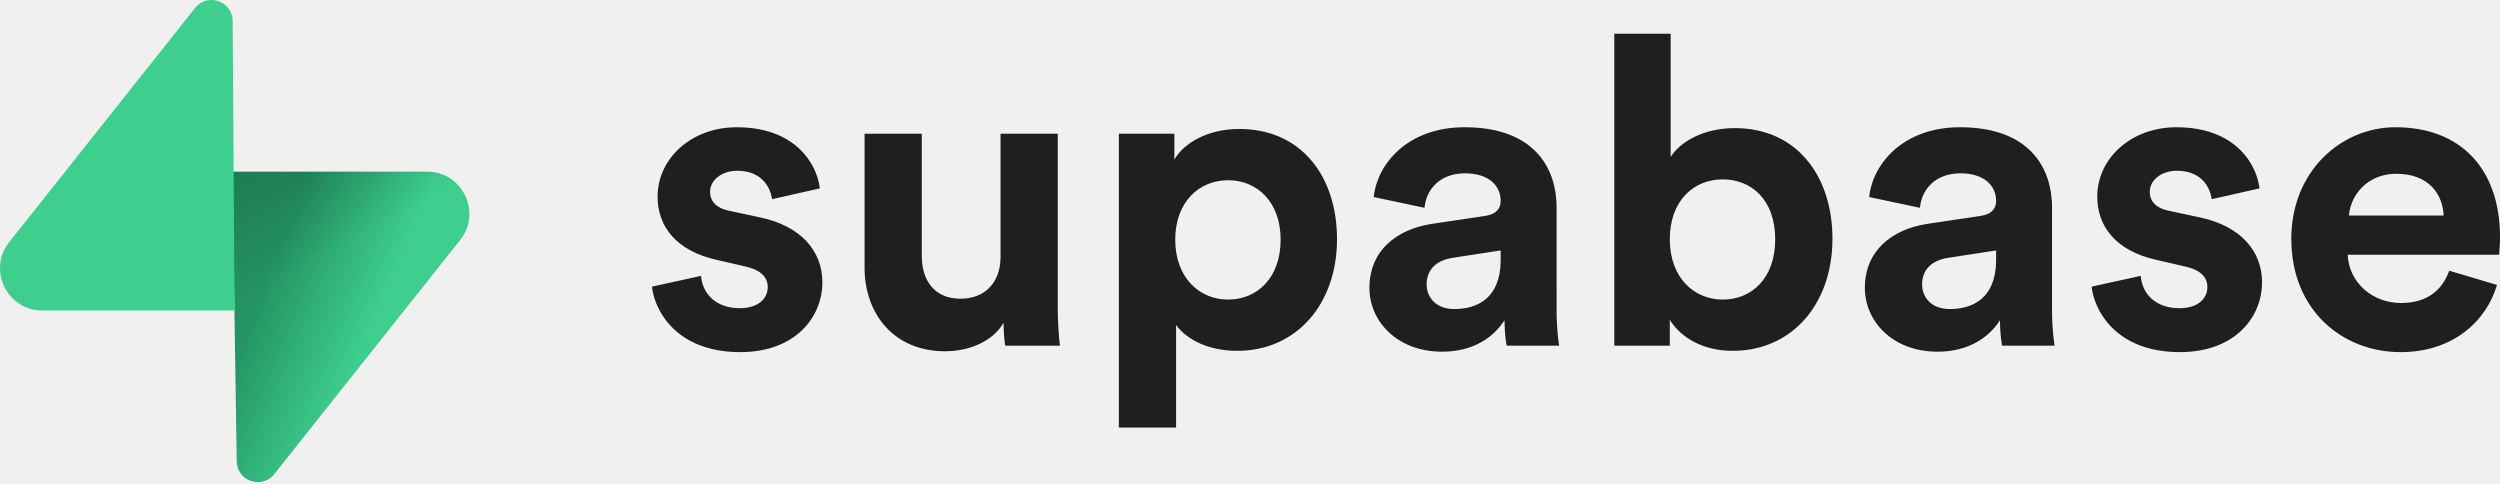
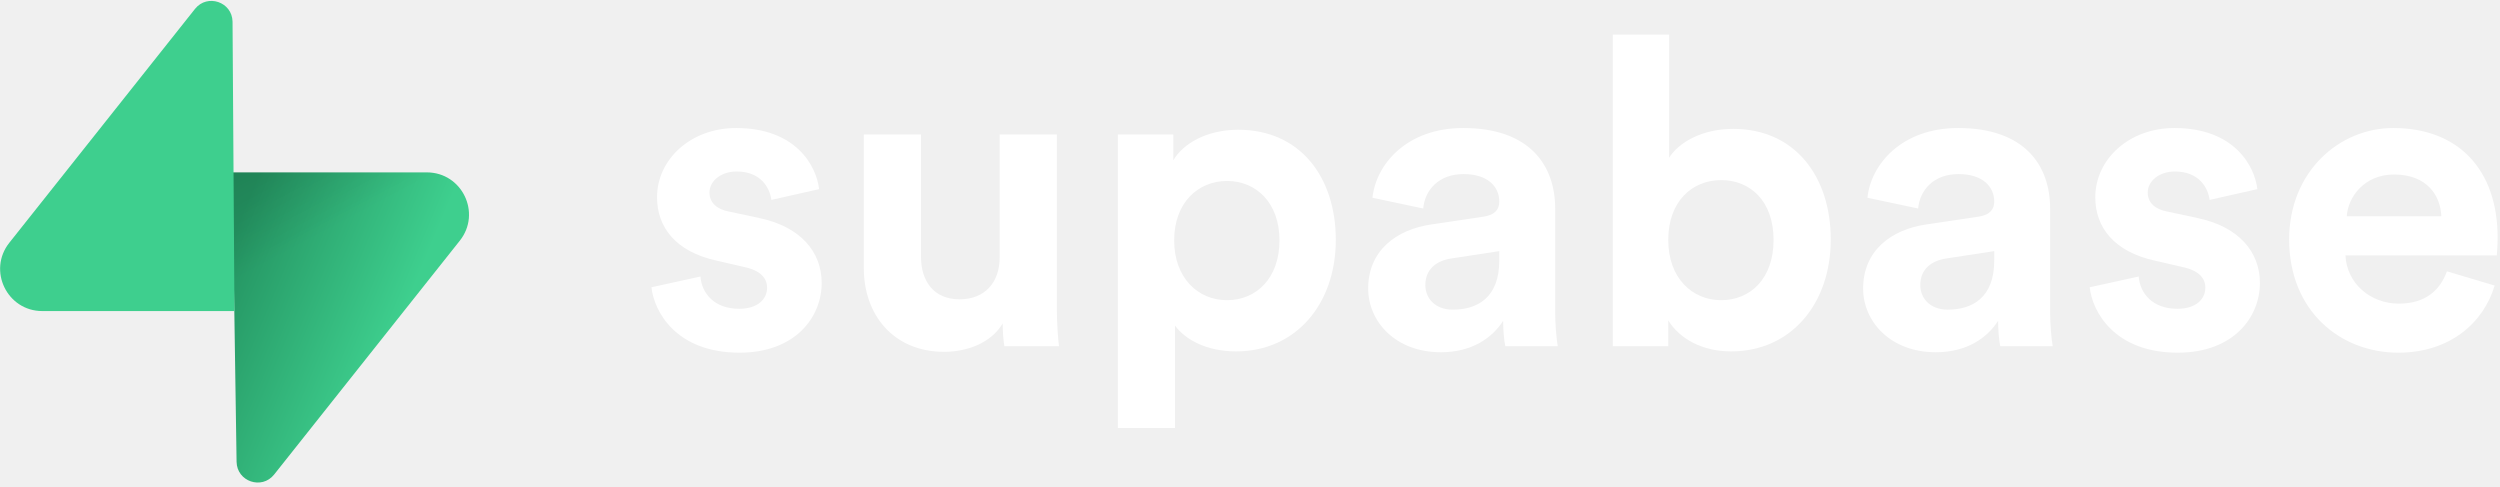
- <svg xmlns="http://www.w3.org/2000/svg" width="512px" height="99px" viewBox="0 0 512 99" version="1.1" preserveAspectRatio="xMidYMid">
+ <svg xmlns="http://www.w3.org/2000/svg" width="581" height="113" viewBox="0 0 581 113" fill="none">
+   <path d="M151.397 66.761C151.996 72.362 157.091 81.964 171.877 81.964C184.764 81.964 190.959 73.762 190.959 65.761C190.959 58.559 186.063 52.658 176.373 50.657L169.379 49.157C166.682 48.657 164.884 47.157 164.884 44.756C164.884 41.955 167.681 39.855 171.178 39.855C176.772 39.855 178.87 43.556 179.27 46.456L190.359 43.956C189.76 38.655 185.064 29.753 171.078 29.753C160.488 29.753 152.696 37.054 152.696 45.856C152.696 52.758 156.991 58.459 166.482 60.559L172.976 62.06C176.772 62.86 178.271 64.66 178.271 66.861C178.271 69.462 176.173 71.762 171.777 71.762C165.983 71.762 163.085 68.161 162.786 64.26L151.397 66.761Z" fill="white">
+  </path>
+   <path d="M233.421 80.464H246.109C245.909 78.763 245.609 75.363 245.609 71.562V31.253H232.321V59.859C232.321 65.561 228.925 69.561 223.031 69.561C216.837 69.561 214.039 65.16 214.039 59.659V31.253H200.752V62.36C200.752 73.062 207.545 81.764 219.434 81.764C224.628 81.764 230.325 79.764 233.022 75.163C233.022 77.163 233.221 79.464 233.421 80.464Z" fill="white">
+  </path>
+   <path d="M273.076 99.468V75.663C275.473 78.964 280.469 81.664 287.263 81.664C301.149 81.664 310.439 70.662 310.439 55.758C310.439 41.155 302.148 30.153 287.762 30.153C280.37 30.153 274.875 33.453 272.677 37.254V31.253H259.79V99.468H273.076ZM297.352 55.858C297.352 64.661 291.958 69.762 285.164 69.762C278.372 69.762 272.877 64.561 272.877 55.858C272.877 47.157 278.372 42.055 285.164 42.055C291.958 42.055 297.352 47.157 297.352 55.858Z" fill="white">
+  </path>
+   <path d="M317.964 67.061C317.964 74.763 324.357 81.864 334.848 81.864C342.139 81.864 346.835 78.463 349.332 74.562C349.332 76.463 349.532 79.163 349.832 80.464H362.02C361.72 78.763 361.422 75.263 361.422 72.662V48.457C361.422 38.554 355.627 29.753 340.043 29.753C326.855 29.753 319.761 38.254 318.963 45.956L330.751 48.457C331.151 44.156 334.348 40.455 340.141 40.455C345.737 40.455 348.434 43.356 348.434 46.856C348.434 48.557 347.536 49.957 344.738 50.357L332.65 52.158C324.458 53.358 317.964 58.259 317.964 67.061ZM337.644 71.962C333.349 71.962 331.25 69.161 331.25 66.261C331.25 62.46 333.947 60.559 337.345 60.059L348.434 58.359V60.559C348.434 69.261 343.239 71.962 337.644 71.962Z" fill="white">
+  </path>
+   <path d="M387.703 80.464V74.463C390.299 78.664 395.494 81.664 402.288 81.664C416.276 81.664 425.467 70.562 425.467 55.658C425.467 41.055 417.174 29.953 402.788 29.953C395.494 29.953 390.1 33.154 387.902 36.654V8.048H374.815V80.464H387.703ZM412.178 55.758C412.178 64.76 406.784 69.762 399.99 69.762C393.297 69.762 387.703 64.661 387.703 55.758C387.703 46.756 393.297 41.855 399.99 41.855C406.784 41.855 412.178 46.756 412.178 55.758Z" fill="white">
+  </path>
+   <path d="M432.99 67.061C432.99 74.763 439.383 81.864 449.873 81.864C457.165 81.864 461.862 78.463 464.358 74.562C464.358 76.463 464.559 79.163 464.858 80.464H477.046C476.748 78.763 476.448 75.263 476.448 72.662V48.457C476.448 38.554 470.653 29.753 455.068 29.753C441.881 29.753 434.788 38.254 433.989 45.956L445.776 48.457C446.177 44.156 449.374 40.455 455.167 40.455C460.763 40.455 463.46 43.356 463.46 46.856C463.46 48.557 462.561 49.957 459.763 50.357L447.676 52.158C439.484 53.358 432.99 58.259 432.99 67.061ZM452.671 71.962C448.375 71.962 446.276 69.161 446.276 66.261C446.276 62.46 448.973 60.559 452.371 60.059L463.46 58.359V60.559C463.46 69.261 458.265 71.962 452.671 71.962Z" fill="white">
+  </path>
+   <path d="M485.645 66.761C486.243 72.362 491.339 81.964 506.124 81.964C519.012 81.964 525.205 73.762 525.205 65.761C525.205 58.559 520.311 52.658 510.62 50.657L503.626 49.157C500.929 48.657 499.132 47.157 499.132 44.756C499.132 41.955 501.928 39.855 505.425 39.855C511.021 39.855 513.118 43.556 513.519 46.456L524.607 43.956C524.007 38.655 519.312 29.753 505.326 29.753C494.735 29.753 486.944 37.054 486.944 45.856C486.944 52.758 491.238 58.459 500.73 60.559L507.224 62.06C511.021 62.86 512.519 64.66 512.519 66.861C512.519 69.462 510.421 71.762 506.025 71.762C500.23 71.762 497.334 68.161 497.034 64.26L485.645 66.761Z" fill="white">
+  </path>
+   <path d="M545.385 50.257C545.685 45.756 549.482 40.555 556.375 40.555C563.967 40.555 567.165 45.356 567.365 50.257H545.385ZM568.664 63.06C567.065 67.461 563.668 70.562 557.474 70.562C550.88 70.562 545.385 65.861 545.087 59.359H580.252C580.252 59.159 580.451 57.159 580.451 55.258C580.451 39.455 571.361 29.753 556.175 29.753C543.588 29.753 531.998 39.955 531.998 55.658C531.998 72.262 543.886 81.964 557.374 81.964C569.462 81.964 577.255 74.863 579.753 66.361L568.664 63.06Z" fill="white">
+  </path>
+   <path d="M63.708 110.284C60.848 113.885 55.05 111.912 54.981 107.314L53.974 40.063L99.194 40.063C107.384 40.063 111.952 49.523 106.859 55.937L63.708 110.284Z" fill="url(#paint0_linear)">
+  </path>
+   <path d="M63.708 110.284C60.848 113.885 55.05 111.912 54.981 107.314L53.974 40.063L99.194 40.063C107.384 40.063 111.952 49.523 106.859 55.937L63.708 110.284Z" fill="url(#paint1_linear)" fill-opacity="0.2">
+  </path>
+   <path d="M45.317 2.071C48.176 -1.53 53.974 0.443 54.043 5.041L54.485 72.292H9.831C1.64 72.292 -2.928 62.832 2.166 56.417L45.317 2.071Z" fill="#3ECF8E">
+  </path>
  <defs>
-     <linearGradient x1="20.862%" y1="20.687%" x2="63.426%" y2="44.071%" id="supabase-linearGradient-1">
-       <stop stop-color="#249361" offset="0%" />
-       <stop stop-color="#3ECF8E" offset="100%" />
+     <linearGradient id="paint0_linear" x1="53.974" y1="54.974" x2="94.163" y2="71.829" gradientUnits="userSpaceOnUse">
+       <stop stop-color="#249361">
+    </stop>
+       <stop offset="1" stop-color="#3ECF8E">
+    </stop>
    </linearGradient>
-     <linearGradient x1="1.991%" y1="-13.158%" x2="21.403%" y2="34.708%" id="supabase-linearGradient-2">
-       <stop stop-color="#000000" offset="0%" />
-       <stop stop-color="#000000" stop-opacity="0" offset="100%" />
+     <linearGradient id="paint1_linear" x1="36.156" y1="30.578" x2="54.484" y2="65.081" gradientUnits="userSpaceOnUse">
+       <stop>
+    </stop>
+       <stop offset="1" stop-opacity="0">
+    </stop>
    </linearGradient>
  </defs>
-   <g>
-     <path d="M253.816,26.412 C266.506,26.412 273.82,36.117 273.82,48.999 C273.82,62.145 265.625,71.851 253.376,71.851 C247.513,71.851 243.168,69.571 241.003,66.746 L240.861,66.557 L240.861,87.556 L229.142,87.556 L229.142,27.382 L240.509,27.382 L240.509,32.676 C242.448,29.323 247.295,26.412 253.816,26.412 Z M150.888,26.059 C159.47,26.059 164.087,29.859 166.28,33.746 L166.479,34.111 L166.479,34.111 L166.663,34.475 C166.722,34.597 166.779,34.718 166.834,34.839 L166.992,35.201 L166.992,35.201 L167.136,35.561 L167.136,35.561 L167.268,35.918 C167.289,35.977 167.309,36.036 167.329,36.095 L167.442,36.446 L167.442,36.446 L167.544,36.793 L167.544,36.793 L167.633,37.134 C167.647,37.191 167.66,37.247 167.673,37.303 L167.745,37.635 L167.745,37.635 L167.806,37.961 L167.806,37.961 L167.856,38.278 L167.856,38.278 L167.896,38.588 L158.114,40.793 C157.761,38.235 155.911,34.97 150.976,34.97 C147.891,34.97 145.424,36.823 145.424,39.293 C145.424,41.345 146.913,42.651 149.169,43.132 L149.389,43.176 L155.559,44.499 C164.106,46.264 168.425,51.469 168.425,57.822 C168.425,64.88 162.96,72.115 151.593,72.115 C143.033,72.115 138.155,68.467 135.664,64.563 L135.434,64.191 C135.36,64.066 135.288,63.942 135.218,63.817 L135.016,63.444 C134.918,63.257 134.826,63.07 134.739,62.884 L134.57,62.513 C134.516,62.389 134.465,62.266 134.415,62.143 L134.273,61.777 L134.273,61.777 L134.143,61.413 C134.122,61.353 134.102,61.293 134.083,61.233 L133.971,60.876 L133.971,60.876 L133.872,60.524 L133.872,60.524 L133.784,60.177 L133.784,60.177 L133.708,59.837 L133.708,59.837 L133.643,59.503 L133.643,59.503 L133.588,59.177 L133.588,59.177 L133.545,58.86 L133.545,58.86 L133.527,58.704 L143.573,56.498 C143.837,59.939 146.394,63.116 151.504,63.116 C155.382,63.116 157.233,61.086 157.233,58.792 C157.233,56.905 155.983,55.352 152.837,54.618 L152.562,54.557 L146.834,53.234 C138.462,51.381 134.673,46.352 134.673,40.264 C134.673,32.5 141.546,26.059 150.888,26.059 Z M445.731,26.059 C454.18,26.059 458.785,29.741 461.019,33.564 L461.224,33.929 C461.423,34.293 461.6,34.658 461.758,35.02 L461.909,35.381 L461.909,35.381 L462.047,35.74 C462.113,35.918 462.174,36.095 462.231,36.271 L462.338,36.62 C462.355,36.678 462.371,36.735 462.387,36.793 L462.476,37.134 C462.49,37.191 462.503,37.247 462.516,37.303 L462.589,37.635 C462.6,37.69 462.61,37.745 462.62,37.799 L462.676,38.12 C462.684,38.173 462.692,38.226 462.7,38.278 L462.739,38.588 L452.959,40.793 L452.911,40.495 C452.866,40.245 452.806,39.989 452.731,39.731 L452.632,39.422 C451.872,37.202 449.901,34.97 445.819,34.97 C442.734,34.97 440.268,36.823 440.268,39.293 C440.268,41.345 441.755,42.651 444.011,43.132 L444.232,43.176 L450.401,44.499 C458.95,46.264 463.267,51.469 463.267,57.822 C463.267,64.88 457.804,72.115 446.435,72.115 C438.012,72.115 433.154,68.582 430.628,64.749 L430.39,64.377 L430.39,64.377 L430.167,64.004 L430.167,64.004 L429.958,63.63 L429.958,63.63 L429.763,63.257 C429.669,63.07 429.58,62.884 429.496,62.698 L429.334,62.328 L429.334,62.328 L429.186,61.959 C429.162,61.898 429.139,61.837 429.116,61.777 L428.986,61.413 L428.986,61.413 L428.869,61.054 L428.869,61.054 L428.763,60.699 C428.747,60.64 428.731,60.582 428.715,60.524 L428.627,60.177 L428.627,60.177 L428.551,59.837 L428.551,59.837 L428.486,59.503 L428.486,59.503 L428.432,59.177 L428.432,59.177 L428.388,58.86 L428.388,58.86 L428.371,58.704 L438.417,56.498 C438.682,59.939 441.236,63.116 446.348,63.116 C450.226,63.116 452.076,61.086 452.076,58.792 C452.076,56.905 450.827,55.352 447.68,54.618 L447.406,54.557 L441.677,53.234 C433.304,51.381 429.517,46.352 429.517,40.264 C429.517,32.5 436.389,26.059 445.731,26.059 Z M490.586,26.059 C503.982,26.059 512,34.617 512,48.558 L511.993,49.162 L511.993,49.162 L511.975,49.757 L511.975,49.757 L511.948,50.324 L511.948,50.324 L511.886,51.308 L511.886,51.308 L511.825,52.146 L511.825,52.146 L511.824,52.175 L480.805,52.175 C481.068,57.91 485.915,62.057 491.732,62.057 C497.086,62.057 500.071,59.43 501.516,55.671 L501.603,55.44 L511.384,58.351 C509.181,65.851 502.306,72.115 491.644,72.115 C479.746,72.115 469.259,63.557 469.259,48.911 C469.259,35.058 479.483,26.059 490.586,26.059 Z M299.934,26.059 C312.993,26.059 318.26,33.066 318.754,41.256 L318.778,41.775 C318.785,41.948 318.789,42.122 318.791,42.296 L318.792,42.558 L318.794,64.227 L318.794,64.227 L318.806,64.886 L318.806,64.886 L318.83,65.569 L318.83,65.569 L318.864,66.264 C318.87,66.38 318.877,66.497 318.884,66.613 L318.931,67.306 L318.931,67.306 L318.985,67.986 L318.985,67.986 L319.044,68.64 L319.044,68.64 L319.109,69.258 L319.109,69.258 L319.177,69.83 L319.177,69.83 L319.248,70.345 C319.26,70.425 319.272,70.503 319.284,70.578 L319.32,70.792 L308.569,70.792 C308.366,69.915 308.215,68.315 308.156,66.861 L308.135,66.204 C308.13,65.99 308.128,65.783 308.128,65.586 C305.925,69.027 301.783,72.027 295.351,72.027 C286.097,72.027 280.458,65.763 280.458,58.969 C280.458,51.315 286.023,47.005 293.103,45.87 L293.412,45.822 L304.075,44.234 C306.543,43.881 307.335,42.646 307.335,41.146 C307.335,38.058 304.956,35.499 300.02,35.499 C295.005,35.499 292.195,38.644 291.759,42.348 L291.737,42.558 L281.339,40.352 C282.043,33.558 288.3,26.059 299.934,26.059 Z M401.398,26.059 C414.459,26.059 419.725,33.066 420.219,41.256 L420.244,41.775 C420.25,41.948 420.254,42.122 420.256,42.296 L420.258,42.558 L420.26,64.227 L420.26,64.227 L420.272,64.886 L420.272,64.886 L420.296,65.569 C420.301,65.684 420.306,65.8 420.312,65.916 L420.35,66.613 C420.357,66.729 420.365,66.845 420.373,66.961 L420.423,67.649 L420.423,67.649 L420.48,68.317 L420.48,68.317 L420.543,68.954 C420.553,69.058 420.564,69.159 420.575,69.258 L420.643,69.83 C420.678,70.103 420.714,70.354 420.75,70.578 L420.785,70.792 L410.034,70.792 C409.895,70.184 409.779,69.231 409.702,68.219 L409.655,67.54 C409.649,67.426 409.643,67.312 409.637,67.199 L409.609,66.529 C409.599,66.2 409.593,65.882 409.593,65.586 C407.391,69.027 403.248,72.027 396.816,72.027 C387.562,72.027 381.923,65.763 381.923,58.969 C381.923,51.315 387.489,47.005 394.569,45.87 L394.878,45.822 L405.54,44.234 C408.008,43.881 408.801,42.646 408.801,41.146 C408.801,38.058 406.422,35.499 401.486,35.499 C396.47,35.499 393.661,38.644 393.224,42.348 L393.202,42.558 L382.804,40.352 C383.509,33.558 389.766,26.059 401.398,26.059 Z M188.784,27.382 L188.784,52.44 C188.784,57.292 191.252,61.175 196.716,61.175 C201.826,61.175 204.807,57.766 204.908,52.875 L204.911,52.616 L204.911,27.382 L216.632,27.382 L216.632,62.939 C216.632,63.187 216.634,63.434 216.637,63.678 L216.649,64.402 L216.649,64.402 L216.668,65.109 L216.668,65.109 L216.693,65.797 L216.693,65.797 L216.74,66.784 L216.74,66.784 L216.777,67.409 L216.777,67.409 L216.838,68.289 L216.838,68.289 L216.903,69.093 L216.903,69.093 L216.99,70.03 L216.99,70.03 L217.054,70.619 L217.054,70.619 L217.074,70.792 L205.881,70.792 L205.853,70.643 L205.853,70.643 L205.798,70.294 C205.78,70.166 205.763,70.029 205.745,69.883 L205.695,69.42 C205.687,69.339 205.68,69.257 205.672,69.173 L205.629,68.651 L205.629,68.651 L205.592,68.103 L205.592,68.103 L205.563,67.538 C205.558,67.443 205.555,67.347 205.551,67.252 L205.535,66.68 C205.531,66.49 205.529,66.301 205.529,66.115 C203.15,70.174 198.125,71.939 193.543,71.939 C183.169,71.939 177.193,64.427 177.066,55.126 L177.064,54.822 L177.064,27.382 L188.784,27.382 Z M342.151,6.913 L342.151,32.147 C344.089,29.059 348.848,26.235 355.282,26.235 C367.972,26.235 375.287,36.029 375.287,48.911 C375.287,62.057 367.18,71.851 354.841,71.851 C348.972,71.851 344.457,69.313 342.121,65.728 L341.975,65.498 L341.975,70.792 L330.606,70.792 L330.606,6.913 L342.151,6.913 Z M307.335,53.234 L307.335,51.293 L297.554,52.793 C294.556,53.234 292.177,54.91 292.177,58.263 C292.177,60.822 294.029,63.292 297.817,63.292 C302.681,63.292 307.203,60.979 307.333,53.564 L307.335,53.234 Z M408.801,53.234 L408.801,51.293 L399.019,52.793 C396.022,53.234 393.643,54.91 393.643,58.263 C393.643,60.822 395.494,63.292 399.284,63.292 C404.147,63.292 408.668,60.979 408.798,53.564 L408.801,53.234 Z M251.524,36.911 C245.533,36.911 240.686,41.411 240.686,49.087 C240.686,56.763 245.533,61.351 251.524,61.351 C257.517,61.351 262.275,56.851 262.275,49.087 C262.275,41.411 257.517,36.911 251.524,36.911 Z M352.814,36.735 C346.91,36.735 341.975,41.058 341.975,48.999 C341.975,56.851 346.91,61.351 352.814,61.351 C358.807,61.351 363.565,56.94 363.565,48.999 C363.565,41.058 358.807,36.735 352.814,36.735 Z M490.762,35.588 C484.785,35.588 481.447,40.022 481.084,43.944 L481.068,44.146 L500.457,44.146 C500.28,39.823 497.459,35.588 490.762,35.588 Z" fill="#1F1F1F" />
-     <g>
-       <path d="M56.175,97.096 C53.653,100.273 48.539,98.532 48.478,94.476 L47.589,35.153 L87.478,35.153 C94.703,35.153 98.732,43.498 94.24,49.157 L56.175,97.096 Z" fill="url(#supabase-linearGradient-1)" />
-       <path d="M56.175,97.096 C53.653,100.273 48.539,98.532 48.478,94.476 L47.589,35.153 L87.478,35.153 C94.703,35.153 98.732,43.498 94.24,49.157 L56.175,97.096 Z" fill-opacity="0.2" fill="url(#supabase-linearGradient-2)" />
-       <path d="M39.953,1.641 C42.475,-1.536 47.59,0.204 47.65,4.26 L48.04,63.583 L8.65,63.583 C1.425,63.583 -2.604,55.239 1.888,49.58 L39.953,1.641 Z" fill="#3ECF8E" />
-     </g>
-   </g>
</svg>
